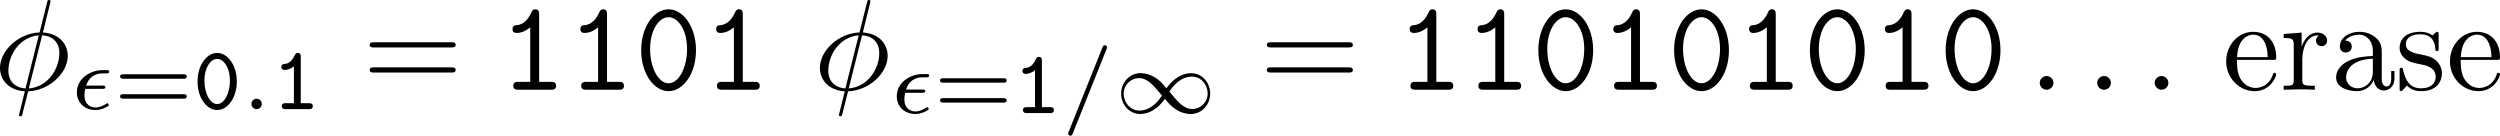
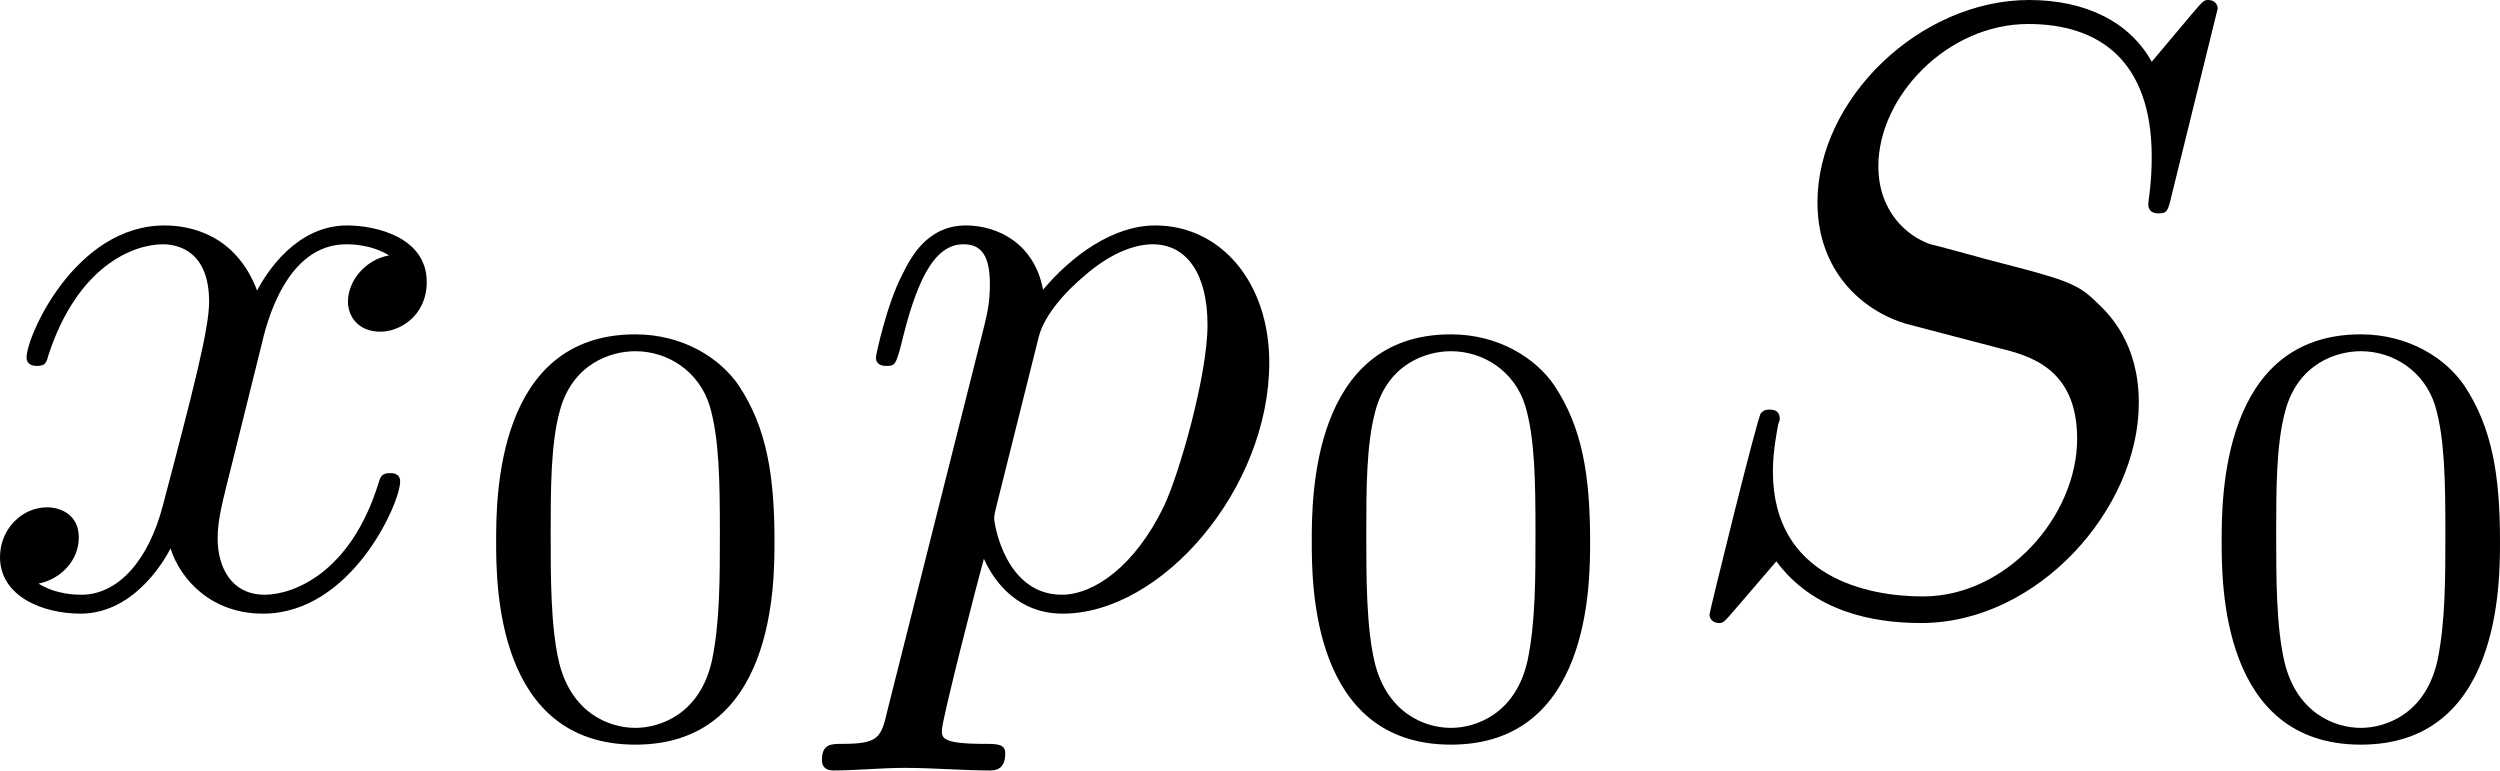
- <svg xmlns="http://www.w3.org/2000/svg" xmlns:xlink="http://www.w3.org/1999/xlink" version="1.1" width="192.62pt" height="10.456pt" viewBox="-71.512 -71.996 192.62 10.456">
+ <svg xmlns="http://www.w3.org/2000/svg" xmlns:xlink="http://www.w3.org/1999/xlink" version="1.1" width="29.064pt" height="8.956pt" viewBox="-71.711 -72.216 29.064 8.956">
  <defs>
-     <path id="g2-49" d="M4.031-1.911C3.661-2.343 3.55-2.462 3.285-2.65C2.859-2.957 2.413-3.075 2.029-3.075C1.165-3.075 .537-2.336 .537-1.499C.537-.683 1.137 .07 2.008 .07C2.978 .07 3.654-.725 3.905-1.095C4.275-.663 4.387-.544 4.652-.356C5.077-.049 5.523 .07 5.907 .07C6.772 .07 7.399-.669 7.399-1.506C7.399-2.322 6.8-3.075 5.928-3.075C4.958-3.075 4.282-2.28 4.031-1.911ZM4.254-1.653C4.533-2.106 5.14-2.81 5.991-2.81C6.709-2.81 7.204-2.176 7.204-1.506S6.66-.314 6.018-.314C5.37-.314 4.924-.844 4.254-1.653ZM3.682-1.353C3.403-.9 2.797-.195 1.946-.195C1.227-.195 .732-.83 .732-1.499S1.276-2.692 1.918-2.692C2.566-2.692 3.013-2.162 3.682-1.353Z" />
-     <path id="g1-48" d="M4.722-3.039C4.722-4.892 3.706-6.197 2.61-6.197C1.494-6.197 .498-4.862 .498-3.049C.498-1.196 1.514 .11 2.61 .11C3.726 .11 4.722-1.225 4.722-3.039ZM2.61-.498C1.833-.498 1.186-1.674 1.186-3.148C1.186-4.603 1.873-5.589 2.61-5.589C3.337-5.589 4.035-4.613 4.035-3.148C4.035-1.674 3.387-.498 2.61-.498Z" />
-     <path id="g1-49" d="M3.098-5.788C3.098-5.948 3.098-6.197 2.8-6.197C2.61-6.197 2.55-6.077 2.501-5.958C2.122-5.111 1.604-5.001 1.415-4.981C1.255-4.971 1.046-4.951 1.046-4.672C1.046-4.423 1.225-4.374 1.375-4.374C1.564-4.374 1.973-4.433 2.411-4.812V-.608H1.504C1.345-.608 1.106-.608 1.106-.299C1.106 0 1.355 0 1.504 0H4.005C4.154 0 4.403 0 4.403-.299C4.403-.608 4.164-.608 4.005-.608H3.098V-5.788Z" />
-     <path id="g5-61" d="M6.844-3.258C6.994-3.258 7.183-3.258 7.183-3.457S6.994-3.656 6.854-3.656H.887C.747-3.656 .558-3.656 .558-3.457S.747-3.258 .897-3.258H6.844ZM6.854-1.325C6.994-1.325 7.183-1.325 7.183-1.524S6.994-1.724 6.844-1.724H.897C.747-1.724 .558-1.724 .558-1.524S.747-1.325 .887-1.325H6.854Z" />
-     <path id="g5-97" d="M3.318-.757C3.357-.359 3.626 .06 4.095 .06C4.304 .06 4.912-.08 4.912-.887V-1.445H4.663V-.887C4.663-.309 4.413-.249 4.304-.249C3.975-.249 3.935-.697 3.935-.747V-2.74C3.935-3.158 3.935-3.547 3.577-3.915C3.188-4.304 2.69-4.463 2.212-4.463C1.395-4.463 .707-3.995 .707-3.337C.707-3.039 .907-2.869 1.166-2.869C1.445-2.869 1.624-3.068 1.624-3.328C1.624-3.447 1.574-3.776 1.116-3.786C1.385-4.134 1.873-4.244 2.192-4.244C2.68-4.244 3.248-3.856 3.248-2.969V-2.6C2.74-2.57 2.042-2.54 1.415-2.242C.667-1.903 .418-1.385 .418-.946C.418-.139 1.385 .11 2.012 .11C2.67 .11 3.128-.289 3.318-.757ZM3.248-2.391V-1.395C3.248-.448 2.531-.11 2.082-.11C1.594-.11 1.186-.458 1.186-.956C1.186-1.504 1.604-2.331 3.248-2.391Z" />
-     <path id="g5-101" d="M1.116-2.511C1.176-3.995 2.012-4.244 2.351-4.244C3.377-4.244 3.477-2.899 3.477-2.511H1.116ZM1.106-2.301H3.885C4.105-2.301 4.134-2.301 4.134-2.511C4.134-3.497 3.597-4.463 2.351-4.463C1.196-4.463 .279-3.437 .279-2.192C.279-.857 1.325 .11 2.471 .11C3.686 .11 4.134-.996 4.134-1.186C4.134-1.285 4.055-1.305 4.005-1.305C3.915-1.305 3.895-1.245 3.875-1.166C3.527-.139 2.63-.139 2.531-.139C2.032-.139 1.634-.438 1.405-.807C1.106-1.285 1.106-1.943 1.106-2.301Z" />
-     <path id="g5-114" d="M1.664-3.308V-4.403L.279-4.294V-3.985C.976-3.985 1.056-3.915 1.056-3.427V-.757C1.056-.309 .946-.309 .279-.309V0C.667-.01 1.136-.03 1.415-.03C1.813-.03 2.281-.03 2.68 0V-.309H2.471C1.733-.309 1.714-.418 1.714-.777V-2.311C1.714-3.298 2.132-4.184 2.889-4.184C2.959-4.184 2.979-4.184 2.999-4.174C2.969-4.164 2.77-4.045 2.77-3.786C2.77-3.507 2.979-3.357 3.198-3.357C3.377-3.357 3.626-3.477 3.626-3.796S3.318-4.403 2.889-4.403C2.162-4.403 1.803-3.736 1.664-3.308Z" />
-     <path id="g5-115" d="M2.072-1.933C2.291-1.893 3.108-1.733 3.108-1.016C3.108-.508 2.76-.11 1.983-.11C1.146-.11 .787-.677 .598-1.524C.568-1.654 .558-1.694 .458-1.694C.329-1.694 .329-1.624 .329-1.445V-.13C.329 .04 .329 .11 .438 .11C.488 .11 .498 .1 .687-.09C.707-.11 .707-.13 .887-.319C1.325 .1 1.773 .11 1.983 .11C3.128 .11 3.587-.558 3.587-1.275C3.587-1.803 3.288-2.102 3.168-2.222C2.839-2.54 2.451-2.62 2.032-2.7C1.474-2.809 .807-2.939 .807-3.517C.807-3.866 1.066-4.274 1.923-4.274C3.019-4.274 3.068-3.377 3.088-3.068C3.098-2.979 3.188-2.979 3.208-2.979C3.337-2.979 3.337-3.029 3.337-3.218V-4.224C3.337-4.394 3.337-4.463 3.228-4.463C3.178-4.463 3.158-4.463 3.029-4.344C2.999-4.304 2.899-4.214 2.859-4.184C2.481-4.463 2.072-4.463 1.923-4.463C.707-4.463 .329-3.796 .329-3.238C.329-2.889 .488-2.61 .757-2.391C1.076-2.132 1.355-2.072 2.072-1.933Z" />
-     <path id="g0-48" d="M3.361-2.127C3.361-3.417 2.636-4.331 1.848-4.331C1.053-4.331 .335-3.403 .335-2.134C.335-.844 1.06 .07 1.848 .07C2.643 .07 3.361-.858 3.361-2.127ZM1.848-.391C1.304-.391 .865-1.2 .865-2.204C.865-3.194 1.339-3.87 1.848-3.87S2.831-3.201 2.831-2.204C2.831-1.2 2.385-.391 1.848-.391Z" />
-     <path id="g0-49" d="M2.218-4.031C2.218-4.135 2.218-4.331 1.988-4.331C1.841-4.331 1.799-4.24 1.764-4.17C1.458-3.522 1.137-3.494 .921-3.48C.823-3.473 .718-3.389 .718-3.25C.718-3.166 .76-3.02 .969-3.02C1.304-3.02 1.597-3.222 1.688-3.299V-.46H1.067C.962-.46 .76-.46 .76-.23S.969 0 1.067 0H2.838C2.943 0 3.145 0 3.145-.23S2.936-.46 2.838-.46H2.218V-4.031Z" />
-     <path id="g6-61" d="M5.356-2.343C5.461-2.343 5.621-2.343 5.621-2.518C5.621-2.685 5.454-2.685 5.363-2.685H.746C.656-2.685 .488-2.685 .488-2.518C.488-2.343 .649-2.343 .753-2.343H5.356ZM5.363-.809C5.454-.809 5.621-.809 5.621-.976C5.621-1.151 5.461-1.151 5.356-1.151H.753C.649-1.151 .488-1.151 .488-.976C.488-.809 .656-.809 .746-.809H5.363Z" />
-     <path id="g4-15" d="M2.434-1.562C2.538-1.562 2.671-1.562 2.671-1.695C2.671-1.813 2.566-1.813 2.434-1.813H1.186C1.395-2.448 1.848-2.755 2.462-2.755H2.727C2.838-2.755 2.971-2.755 2.971-2.887C2.971-3.006 2.873-3.006 2.741-3.006H2.441C1.513-3.006 .474-2.357 .474-1.297C.474-.481 1.095 .07 1.904 .07C2.113 .07 2.406 .035 2.776-.174C2.915-.251 2.929-.272 2.929-.314C2.929-.335 2.929-.453 2.824-.453C2.797-.453 2.783-.446 2.741-.418C2.497-.258 2.204-.126 1.918-.126C1.639-.126 1.06-.265 1.06-1.06C1.06-1.158 1.06-1.297 1.123-1.562H2.434Z" />
-     <path id="g4-58" d="M1.583-.398C1.583-.649 1.374-.802 1.186-.802C.955-.802 .781-.614 .781-.404C.781-.153 .99 0 1.179 0C1.409 0 1.583-.188 1.583-.398Z" />
-     <path id="g4-61" d="M3.494-4.924C3.536-5.014 3.536-5.028 3.536-5.056C3.536-5.168 3.445-5.23 3.368-5.23C3.25-5.23 3.215-5.147 3.18-5.056L.579 1.437C.537 1.527 .537 1.541 .537 1.569C.537 1.681 .628 1.743 .704 1.743C.823 1.743 .858 1.66 .893 1.569L3.494-4.924Z" />
-     <path id="g3-30" d="M4.354-6.675C4.354-6.695 4.384-6.804 4.384-6.814S4.384-6.914 4.264-6.914C4.164-6.914 4.154-6.884 4.115-6.715L3.537-4.413C1.953-4.364 .488-3.039 .488-1.684C.488-.737 1.186 .05 2.401 .12C2.321 .428 2.252 .747 2.172 1.056C2.052 1.524 1.953 1.903 1.953 1.933C1.953 2.032 2.022 2.042 2.072 2.042S2.142 2.032 2.172 2.002C2.192 1.983 2.252 1.743 2.281 1.604L2.66 .12C4.264 .07 5.709-1.275 5.709-2.61C5.709-3.397 5.181-4.314 3.796-4.413L4.354-6.675ZM2.451-.1C1.853-.13 1.136-.478 1.136-1.474C1.136-2.67 1.993-4.065 3.477-4.194L2.451-.1ZM3.736-4.194C4.493-4.154 5.061-3.696 5.061-2.819C5.061-1.644 4.204-.219 2.71-.1L3.736-4.194Z" />
-     <path id="g3-58" d="M1.913-.528C1.913-.817 1.674-1.056 1.385-1.056S.857-.817 .857-.528S1.096 0 1.385 0S1.913-.239 1.913-.528Z" />
+     <path id="g1-48" d="M3.599-2.225C3.599-2.992 3.508-3.543 3.187-4.031C2.971-4.352 2.538-4.631 1.981-4.631C.363-4.631 .363-2.727 .363-2.225S.363 .139 1.981 .139S3.599-1.723 3.599-2.225ZM1.981-.056C1.66-.056 1.234-.244 1.095-.816C.997-1.227 .997-1.799 .997-2.315C.997-2.824 .997-3.354 1.102-3.738C1.248-4.289 1.695-4.435 1.981-4.435C2.357-4.435 2.72-4.205 2.845-3.801C2.957-3.424 2.964-2.922 2.964-2.315C2.964-1.799 2.964-1.283 2.873-.844C2.734-.209 2.26-.056 1.981-.056Z" />
+     <path id="g0-83" d="M6.426-6.924C6.426-6.954 6.406-7.024 6.316-7.024C6.267-7.024 6.257-7.014 6.137-6.874L5.659-6.306C5.4-6.775 4.882-7.024 4.234-7.024C2.969-7.024 1.773-5.878 1.773-4.672C1.773-3.866 2.301-3.407 2.809-3.258L3.875-2.979C4.244-2.889 4.792-2.74 4.792-1.923C4.792-1.026 3.975-.09 2.999-.09C2.361-.09 1.255-.309 1.255-1.544C1.255-1.783 1.305-2.022 1.315-2.082C1.325-2.122 1.335-2.132 1.335-2.152C1.335-2.252 1.265-2.262 1.215-2.262S1.146-2.252 1.116-2.222C1.076-2.182 .518 .09 .518 .12C.518 .179 .568 .219 .628 .219C.677 .219 .687 .209 .807 .07L1.295-.498C1.724 .08 2.401 .219 2.979 .219C4.334 .219 5.509-1.106 5.509-2.341C5.509-3.029 5.171-3.367 5.021-3.507C4.792-3.736 4.643-3.776 3.756-4.005C3.537-4.065 3.178-4.164 3.088-4.184C2.819-4.274 2.481-4.563 2.481-5.091C2.481-5.898 3.278-6.745 4.224-6.745C5.051-6.745 5.659-6.316 5.659-5.2C5.659-4.882 5.619-4.702 5.619-4.643C5.619-4.633 5.619-4.543 5.738-4.543C5.838-4.543 5.848-4.573 5.888-4.742L6.426-6.924Z" />
+     <path id="g0-112" d="M.448 1.215C.369 1.554 .349 1.624-.09 1.624C-.209 1.624-.319 1.624-.319 1.813C-.319 1.893-.269 1.933-.189 1.933C.08 1.933 .369 1.903 .648 1.903C.976 1.903 1.315 1.933 1.634 1.933C1.684 1.933 1.813 1.933 1.813 1.733C1.813 1.624 1.714 1.624 1.574 1.624C1.076 1.624 1.076 1.554 1.076 1.465C1.076 1.345 1.494-.279 1.564-.528C1.694-.239 1.973 .11 2.481 .11C3.636 .11 4.882-1.345 4.882-2.809C4.882-3.746 4.314-4.403 3.557-4.403C3.059-4.403 2.58-4.045 2.252-3.656C2.152-4.194 1.724-4.403 1.355-4.403C.897-4.403 .707-4.015 .618-3.836C.438-3.497 .309-2.899 .309-2.869C.309-2.77 .408-2.77 .428-2.77C.528-2.77 .538-2.78 .598-2.999C.767-3.706 .966-4.184 1.325-4.184C1.494-4.184 1.634-4.105 1.634-3.726C1.634-3.497 1.604-3.387 1.564-3.218L.448 1.215ZM2.202-3.108C2.271-3.377 2.54-3.656 2.72-3.806C3.068-4.115 3.357-4.184 3.527-4.184C3.925-4.184 4.164-3.836 4.164-3.248S3.836-1.514 3.656-1.136C3.318-.438 2.839-.11 2.471-.11C1.813-.11 1.684-.936 1.684-.996C1.684-1.016 1.684-1.036 1.714-1.156L2.202-3.108Z" />
+     <path id="g0-120" d="M3.328-3.009C3.387-3.268 3.616-4.184 4.314-4.184C4.364-4.184 4.603-4.184 4.812-4.055C4.533-4.005 4.334-3.756 4.334-3.517C4.334-3.357 4.443-3.168 4.712-3.168C4.932-3.168 5.25-3.347 5.25-3.746C5.25-4.264 4.663-4.403 4.324-4.403C3.746-4.403 3.397-3.875 3.278-3.646C3.029-4.304 2.491-4.403 2.202-4.403C1.166-4.403 .598-3.118 .598-2.869C.598-2.77 .697-2.77 .717-2.77C.797-2.77 .827-2.79 .847-2.879C1.186-3.935 1.843-4.184 2.182-4.184C2.371-4.184 2.72-4.095 2.72-3.517C2.72-3.208 2.55-2.54 2.182-1.146C2.022-.528 1.674-.11 1.235-.11C1.176-.11 .946-.11 .737-.239C.986-.289 1.205-.498 1.205-.777C1.205-1.046 .986-1.126 .837-1.126C.538-1.126 .289-.867 .289-.548C.289-.09 .787 .11 1.225 .11C1.883 .11 2.242-.588 2.271-.648C2.391-.279 2.75 .11 3.347 .11C4.374 .11 4.941-1.176 4.941-1.425C4.941-1.524 4.852-1.524 4.822-1.524C4.732-1.524 4.712-1.484 4.692-1.415C4.364-.349 3.686-.11 3.367-.11C2.979-.11 2.819-.428 2.819-.767C2.819-.986 2.879-1.205 2.989-1.644L3.328-3.009Z" />
  </defs>
  <g id="page1">
-     <use x="-72" y="-65.082" xlink:href="#g3-30" />
-     <use x="-66.064" y="-63.587" xlink:href="#g4-15" />
-     <use x="-62.743" y="-63.587" xlink:href="#g6-61" />
-     <use x="-56.627" y="-63.587" xlink:href="#g0-48" />
-     <use x="-52.922" y="-63.587" xlink:href="#g4-58" />
-     <use x="-50.556" y="-63.587" xlink:href="#g0-49" />
-     <use x="-43.586" y="-65.082" xlink:href="#g5-61" />
-     <use x="-33.07" y="-65.082" xlink:href="#g1-49" />
-     <use x="-27.84" y="-65.082" xlink:href="#g1-49" />
-     <use x="-22.609" y="-65.082" xlink:href="#g1-48" />
-     <use x="-17.379" y="-65.082" xlink:href="#g1-49" />
-     <use x="-8.828" y="-65.082" xlink:href="#g3-30" />
-     <use x="-2.892" y="-63.283" xlink:href="#g4-15" />
-     <use x=".429" y="-63.283" xlink:href="#g6-61" />
-     <use x="6.545" y="-63.283" xlink:href="#g0-49" />
-     <use x="10.25" y="-63.283" xlink:href="#g4-61" />
-     <use x="14.332" y="-63.283" xlink:href="#g2-49" />
-     <use x="25.54" y="-65.082" xlink:href="#g5-61" />
-     <use x="36.056" y="-65.082" xlink:href="#g1-49" />
-     <use x="41.286" y="-65.082" xlink:href="#g1-49" />
-     <use x="46.516" y="-65.082" xlink:href="#g1-48" />
-     <use x="51.747" y="-65.082" xlink:href="#g1-49" />
-     <use x="56.977" y="-65.082" xlink:href="#g1-48" />
-     <use x="62.207" y="-65.082" xlink:href="#g1-49" />
-     <use x="67.438" y="-65.082" xlink:href="#g1-48" />
-     <use x="72.668" y="-65.082" xlink:href="#g1-49" />
-     <use x="77.899" y="-65.082" xlink:href="#g1-48" />
-     <use x="84.789" y="-65.082" xlink:href="#g3-58" />
-     <use x="89.217" y="-65.082" xlink:href="#g3-58" />
-     <use x="93.645" y="-65.082" xlink:href="#g3-58" />
-     <use x="99.733" y="-65.082" xlink:href="#g5-101" />
-     <use x="104.161" y="-65.082" xlink:href="#g5-114" />
-     <use x="108.063" y="-65.082" xlink:href="#g5-97" />
-     <use x="113.044" y="-65.082" xlink:href="#g5-115" />
-     <use x="116.974" y="-65.082" xlink:href="#g5-101" />
+     <use x="-72" y="-65.192" xlink:href="#g0-120" />
+     <use x="-66.306" y="-63.698" xlink:href="#g1-48" />
+     <use x="-61.837" y="-65.192" xlink:href="#g0-112" />
+     <use x="-56.824" y="-63.698" xlink:href="#g1-48" />
+     <use x="-52.355" y="-65.192" xlink:href="#g0-83" />
+     <use x="-46.246" y="-63.698" xlink:href="#g1-48" />
  </g>
</svg>
